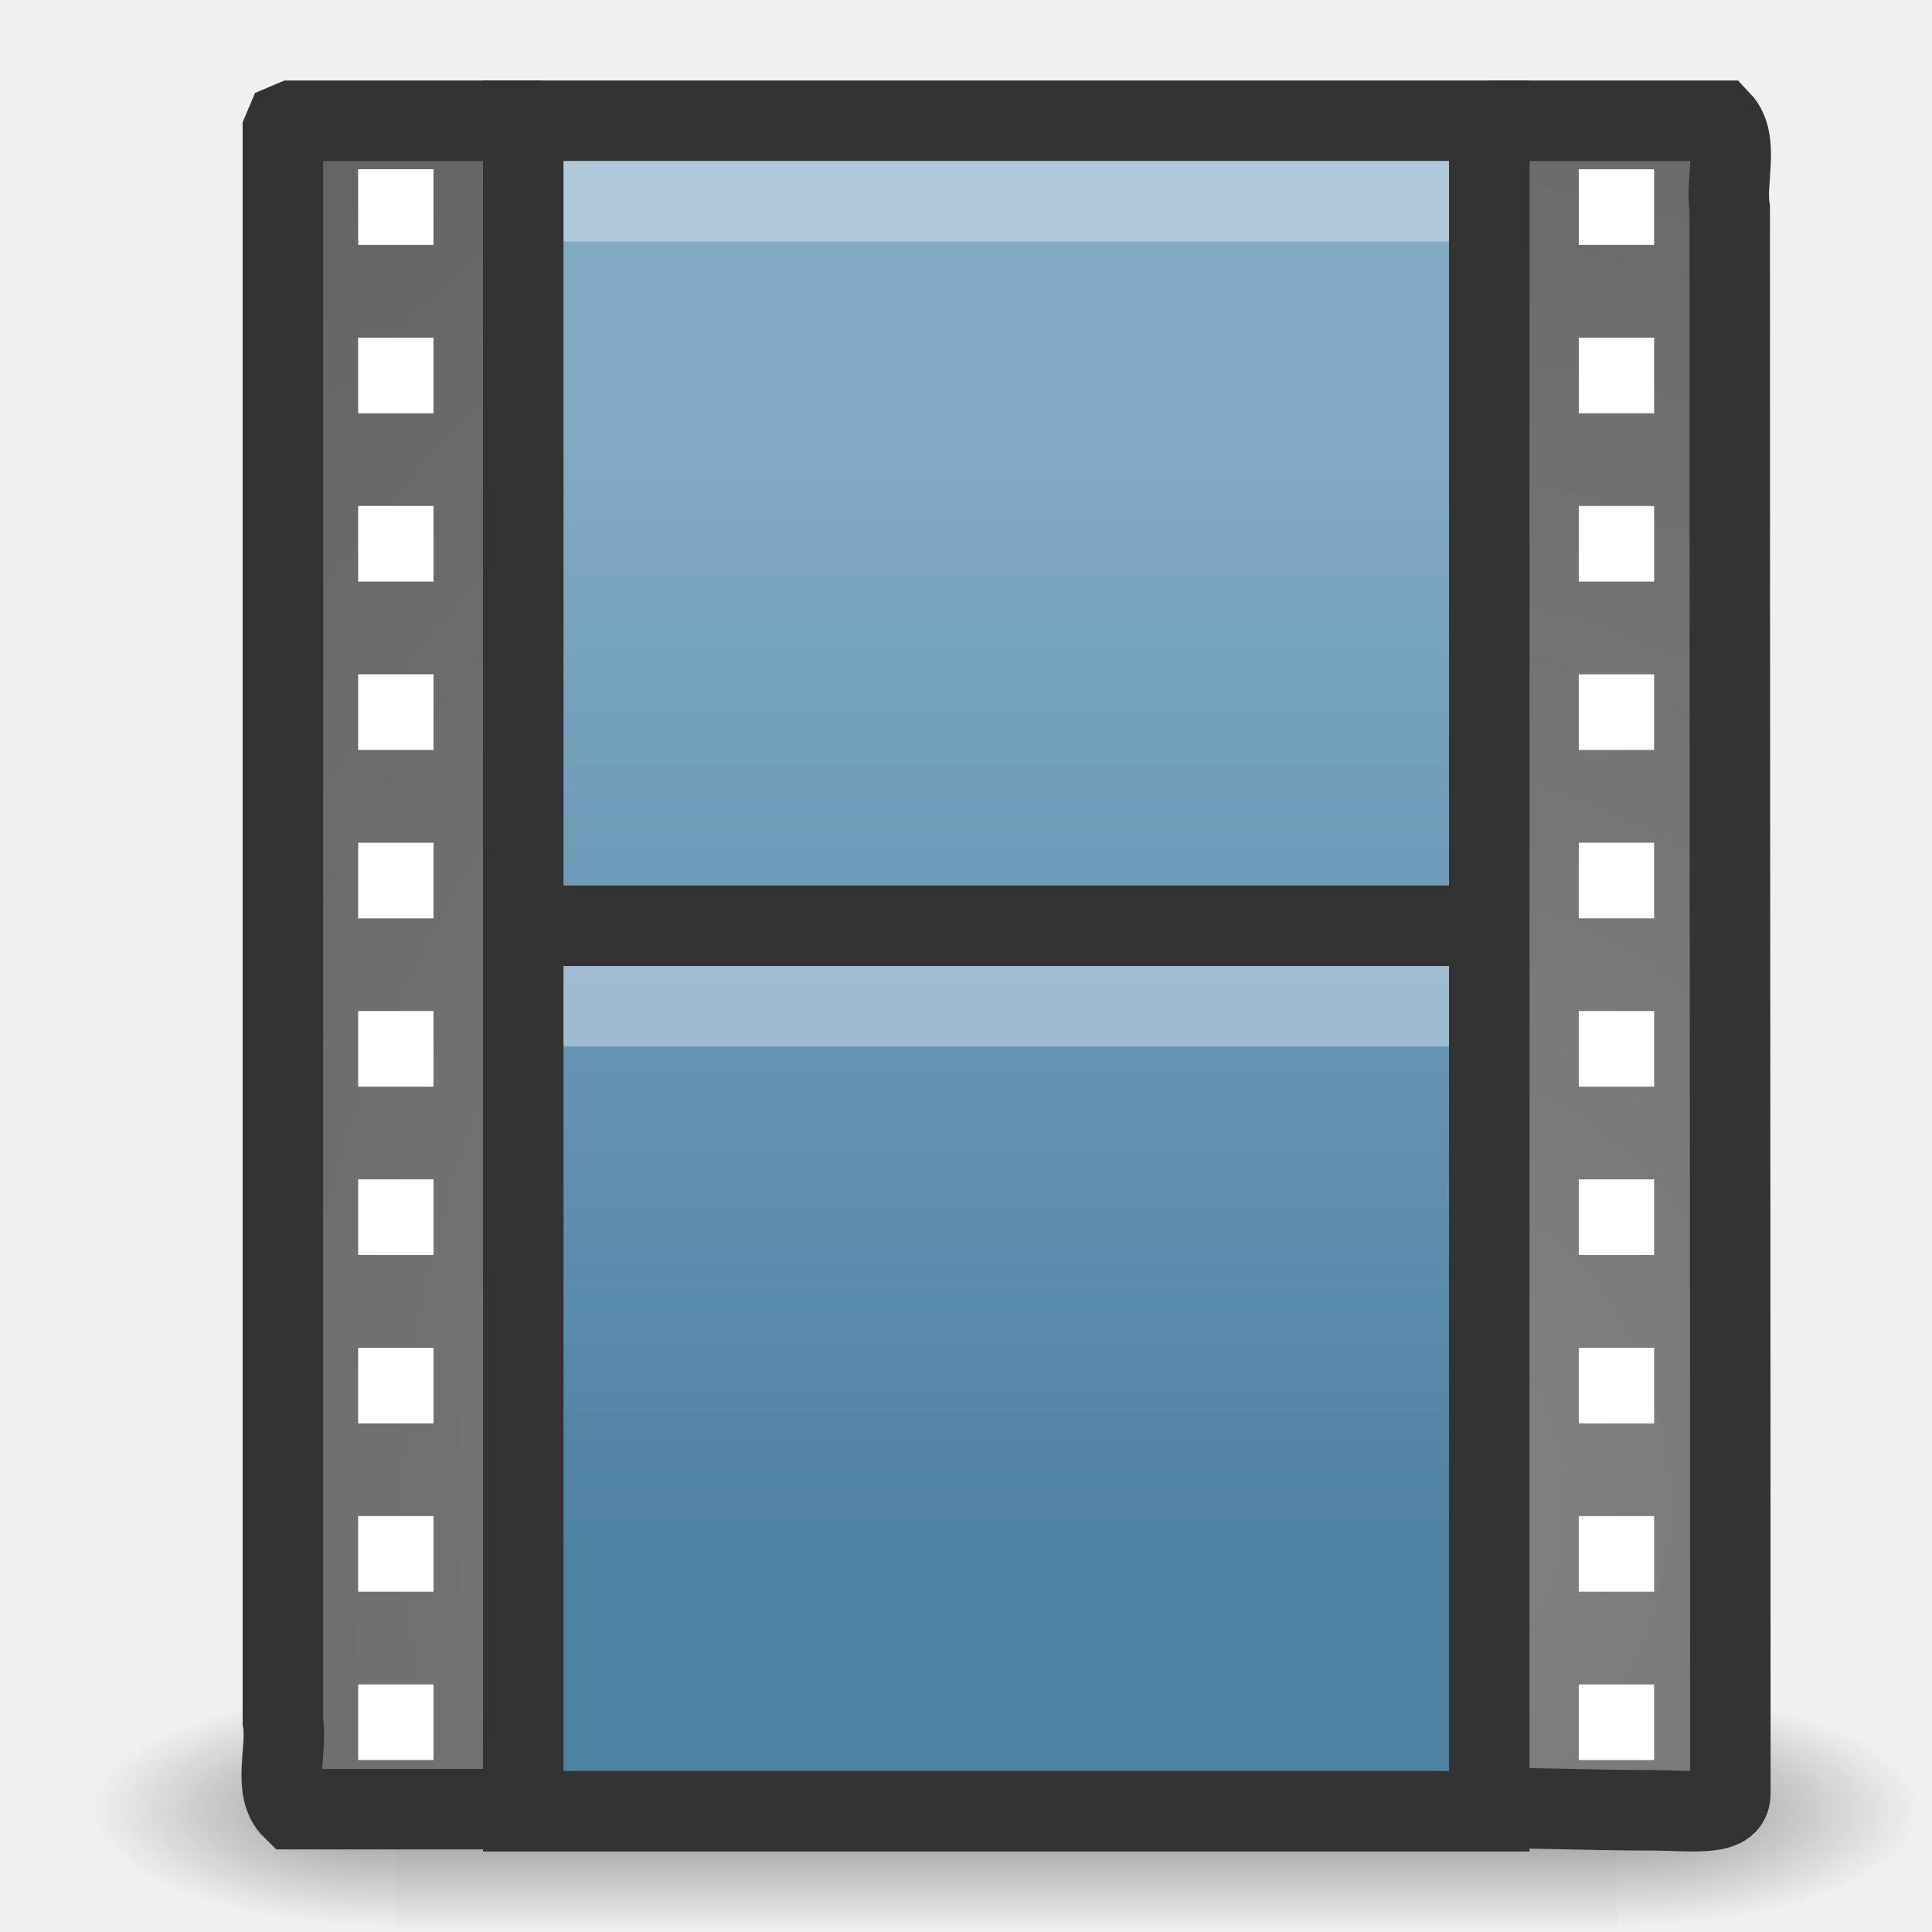
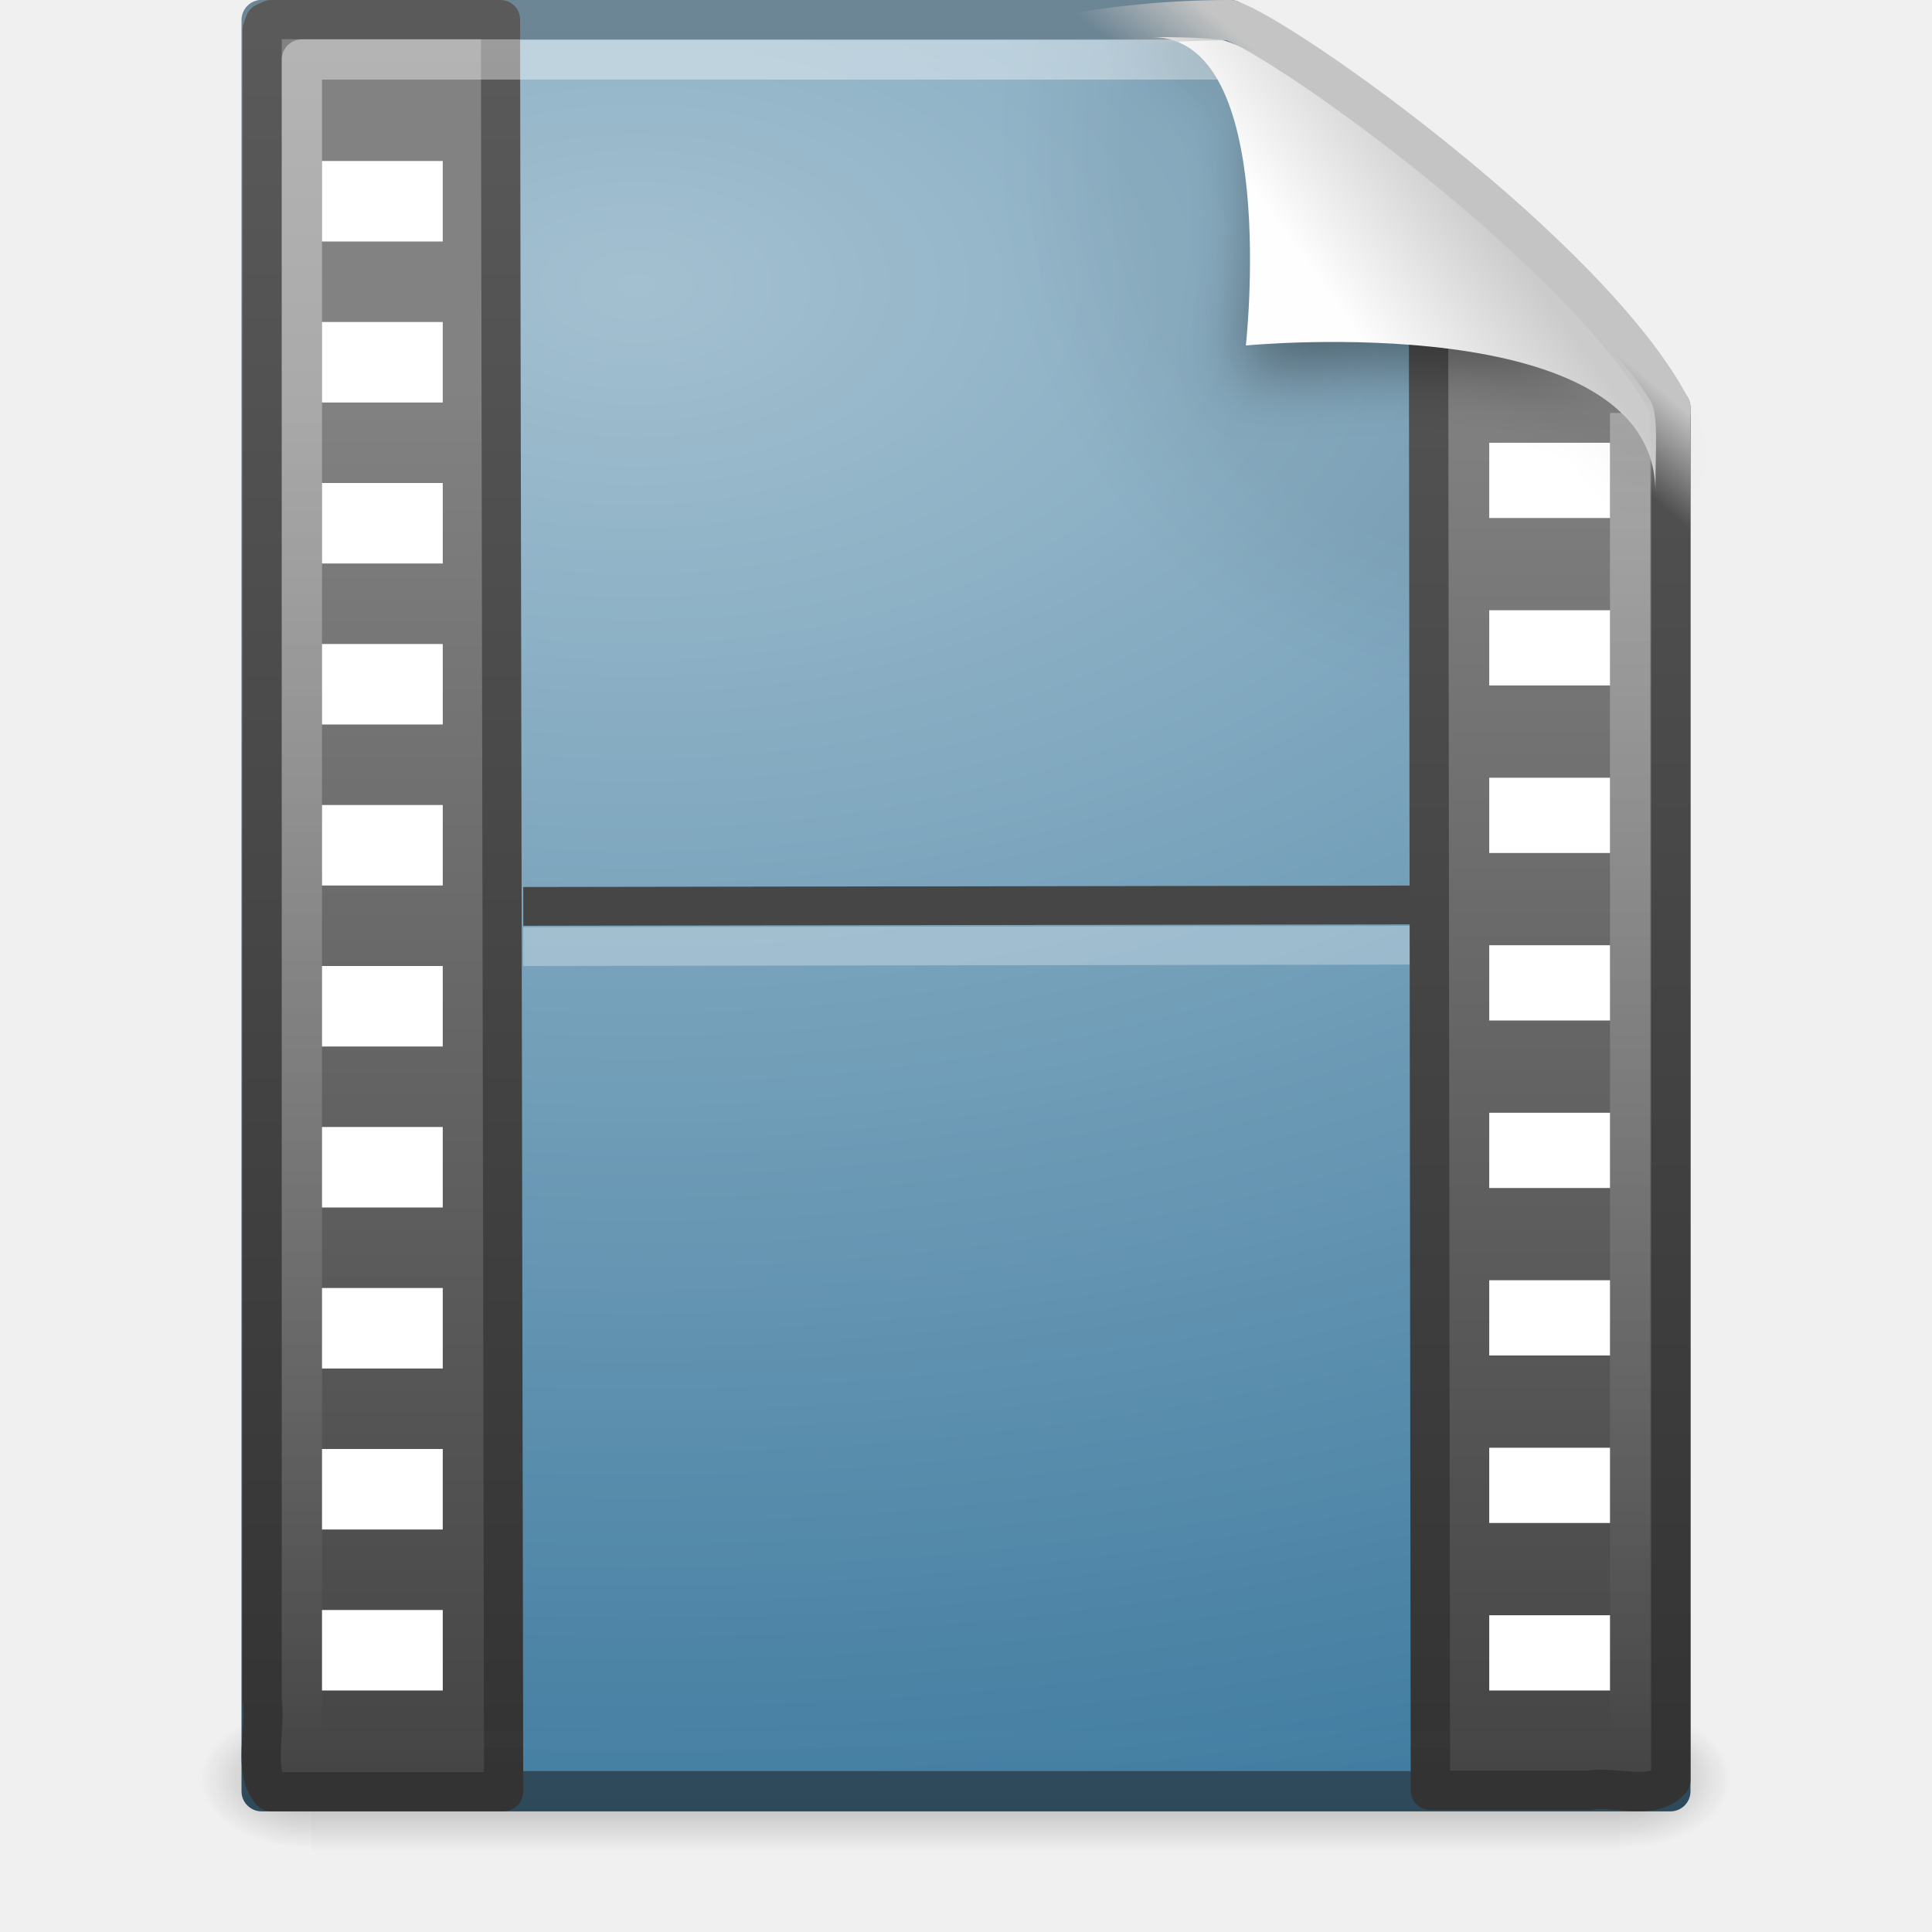
- <svg xmlns="http://www.w3.org/2000/svg" xmlns:xlink="http://www.w3.org/1999/xlink" width="24" height="24" id="svg2" version="1.0">
-   <defs id="defs4">
-     <radialGradient xlink:href="#linearGradient5060" id="radialGradient2547" gradientUnits="userSpaceOnUse" gradientTransform="matrix(-2.774389,0,0,1.969706,112.7623,-872.8854)" cx="605.714" cy="486.648" fx="605.714" fy="486.648" r="117.143" />
+ <svg xmlns="http://www.w3.org/2000/svg" xmlns:xlink="http://www.w3.org/1999/xlink" version="1.0" width="48" height="48" id="svg4018">
+   <defs id="defs4020">
+     <linearGradient id="linearGradient5048">
+       <stop id="stop5050" style="stop-color:#000000;stop-opacity:0" offset="0" />
+       <stop id="stop5056" style="stop-color:#000000;stop-opacity:1" offset="0.5" />
+       <stop id="stop5052" style="stop-color:#000000;stop-opacity:0" offset="1" />
+     </linearGradient>
+     <linearGradient x1="302.857" y1="366.648" x2="302.857" y2="609.505" id="linearGradient2467" xlink:href="#linearGradient5048" gradientUnits="userSpaceOnUse" gradientTransform="matrix(6.7324884e-2,0,0,1.4700216e-2,-0.3411391,37.04015)" />
+     <radialGradient cx="605.714" cy="486.648" r="117.143" fx="605.714" fy="486.648" id="radialGradient2464" xlink:href="#linearGradient5060" gradientUnits="userSpaceOnUse" gradientTransform="matrix(-2.3039943e-2,0,0,1.4700216e-2,21.62311,37.04018)" />
    <linearGradient id="linearGradient5060">
-       <stop id="stop5062" offset="0" style="stop-color:black;stop-opacity:1;" />
-       <stop id="stop5064" offset="1" style="stop-color:black;stop-opacity:0;" />
+       <stop id="stop5062" style="stop-color:#000000;stop-opacity:1" offset="0" />
+       <stop id="stop5064" style="stop-color:#000000;stop-opacity:0" offset="1" />
    </linearGradient>
-     <radialGradient xlink:href="#linearGradient5060" id="radialGradient2545" gradientUnits="userSpaceOnUse" gradientTransform="matrix(2.774389,0,0,1.969706,-1891.633,-872.8854)" cx="605.714" cy="486.648" fx="605.714" fy="486.648" r="117.143" />
-     <linearGradient id="linearGradient5048">
-       <stop id="stop5050" offset="0" style="stop-color:black;stop-opacity:0;" />
-       <stop style="stop-color:black;stop-opacity:1;" offset="0.5" id="stop5056" />
-       <stop id="stop5052" offset="1" style="stop-color:black;stop-opacity:0;" />
+     <radialGradient cx="605.714" cy="486.648" r="117.143" fx="605.714" fy="486.648" id="radialGradient2461" xlink:href="#linearGradient5060" gradientUnits="userSpaceOnUse" gradientTransform="matrix(2.3039948e-2,0,0,1.4700216e-2,26.36088,37.04018)" />
+     <linearGradient id="linearGradient2490">
+       <stop id="stop2492" style="stop-color:#2e4a5a;stop-opacity:1" offset="0" />
+       <stop id="stop2494" style="stop-color:#6e8796;stop-opacity:1" offset="1" />
    </linearGradient>
-     <linearGradient xlink:href="#linearGradient5048" id="linearGradient2543" gradientUnits="userSpaceOnUse" gradientTransform="matrix(2.774389,0,0,1.969706,-1892.179,-872.8854)" x1="302.857" y1="366.648" x2="302.857" y2="609.505" />
-     <radialGradient xlink:href="#linearGradient259" id="radialGradient3239" gradientUnits="userSpaceOnUse" gradientTransform="matrix(0.4949305,0,0,0.5336295,0.1113962,-0.3686884)" cx="33.967" cy="35.737" fx="33.967" fy="35.737" r="86.708" />
-     <linearGradient id="linearGradient259">
-       <stop id="stop260" offset="0" style="stop-color:#828282;stop-opacity:1;" />
-       <stop id="stop261" offset="1" style="stop-color:#434343;stop-opacity:1;" />
+     <linearGradient x1="-51.786" y1="53.624" x2="-51.786" y2="2.906" id="linearGradient2458" xlink:href="#linearGradient2490" gradientUnits="userSpaceOnUse" gradientTransform="matrix(0.8074968,0,0,0.8948322,59.41023,-2.980553)" />
+     <linearGradient id="linearGradient3993">
+       <stop id="stop3995" style="stop-color:#a3c0d0;stop-opacity:1" offset="0" />
+       <stop id="stop4001" style="stop-color:#427da1;stop-opacity:1" offset="1" />
    </linearGradient>
-     <radialGradient xlink:href="#linearGradient259" id="radialGradient3236" gradientUnits="userSpaceOnUse" gradientTransform="matrix(0.4568944,0,0,0.5332867,1.756132,-0.3677758)" cx="33.967" cy="35.737" fx="33.967" fy="35.737" r="86.708" />
-     <linearGradient id="linearGradient3522">
-       <stop style="stop-color:#81aac3;stop-opacity:1;" offset="0" id="stop3524" />
-       <stop style="stop-color:#4e82a3;stop-opacity:1;" offset="1" id="stop3526" />
+     <radialGradient cx="14.766" cy="10.898" r="18" fx="14.766" fy="10.898" id="radialGradient2456" xlink:href="#linearGradient3993" gradientUnits="userSpaceOnUse" gradientTransform="matrix(-2.2703142e-8,2.135728,-3.560136,-3.7844828e-8,54.62062,-24.43829)" />
+     <radialGradient cx="102" cy="112.305" r="139.559" id="XMLID_8_" gradientUnits="userSpaceOnUse">
+       <stop id="stop41" style="stop-color:#000000;stop-opacity:1" offset="0" />
+       <stop id="stop47" style="stop-color:#000000;stop-opacity:1" offset="0.189" />
+       <stop id="stop49" style="stop-color:#000000;stop-opacity:0" offset="0.257" />
+       <stop id="stop51" style="stop-color:#000000;stop-opacity:0" offset="1" />
+     </radialGradient>
+     <radialGradient cx="102" cy="112.305" r="139.559" id="radialGradient2453" xlink:href="#XMLID_8_" gradientUnits="userSpaceOnUse" gradientTransform="matrix(0.3617022,0,0,-0.3907784,0.8510637,47.517)" />
+     <linearGradient x1="16.746" y1="46.133" x2="16.746" y2="1.41" id="linearGradient3864" xlink:href="#linearGradient3582" gradientUnits="userSpaceOnUse" gradientTransform="matrix(0.9383184,0,0,0.9679388,0.547213,-0.6596499)" />
+     <linearGradient x1="-22.54" y1="11.109" x2="-22.54" y2="46.264" id="linearGradient3862" xlink:href="#linearGradient3932" gradientUnits="userSpaceOnUse" gradientTransform="matrix(0.8774069,0,0,1.00448,44.19332,-1.580596)" />
+     <linearGradient id="linearGradient3582">
+       <stop id="stop3584" style="stop-color:#333333;stop-opacity:1" offset="0" />
+       <stop id="stop3586" style="stop-color:#5a5a5a;stop-opacity:1" offset="1" />
    </linearGradient>
-     <linearGradient xlink:href="#linearGradient3522" id="linearGradient3233" gradientUnits="userSpaceOnUse" gradientTransform="matrix(1.040706,0,0,0.9903846,-0.2996983,0.556229)" x1="12.872" y1="5.056" x2="12.872" y2="18.912" />
+     <linearGradient x1="16.746" y1="46.133" x2="16.746" y2="1.41" id="linearGradient3859" xlink:href="#linearGradient3582" gradientUnits="userSpaceOnUse" gradientTransform="matrix(0.9472413,0,0,0.9707629,2.042483,-0.7943462)" />
+     <linearGradient id="linearGradient3932">
+       <stop id="stop3934" style="stop-color:#828282;stop-opacity:1" offset="0" />
+       <stop id="stop3936" style="stop-color:#434343;stop-opacity:1" offset="1" />
+     </linearGradient>
+     <linearGradient x1="-22.54" y1="11.109" x2="-22.54" y2="46.264" id="linearGradient3857" xlink:href="#linearGradient3932" gradientUnits="userSpaceOnUse" gradientTransform="matrix(0.8857506,0,0,1.00741,46.10364,-1.717979)" />
+     <linearGradient id="linearGradient3211">
+       <stop id="stop3213" style="stop-color:#ffffff;stop-opacity:1" offset="0" />
+       <stop id="stop3215" style="stop-color:#ffffff;stop-opacity:0" offset="1" />
+     </linearGradient>
+     <linearGradient x1="24" y1="2" x2="24" y2="46.017" id="linearGradient2450" xlink:href="#linearGradient3211" gradientUnits="userSpaceOnUse" gradientTransform="matrix(1,0,0,0.9777778,0,-0.9666693)" />
+     <filter height="1.329" y="-0.164" width="1.297" x="-0.148" id="filter3212">
+       <feGaussianBlur id="feGaussianBlur3214" stdDeviation="0.774" />
+     </filter>
+     <linearGradient id="linearGradient8589">
+       <stop id="stop8591" style="stop-color:#fefefe;stop-opacity:1" offset="0" />
+       <stop id="stop8593" style="stop-color:#cbcbcb;stop-opacity:1" offset="1" />
+     </linearGradient>
+     <linearGradient x1="32.892" y1="8.059" x2="36.358" y2="5.457" id="linearGradient2441" xlink:href="#linearGradient8589" gradientUnits="userSpaceOnUse" gradientTransform="matrix(0.9976985,0,0,1.040687,0.1638029,-1.105794)" />
+     <linearGradient id="linearGradient4267">
+       <stop id="stop4269" style="stop-color:#c4c4c4;stop-opacity:1" offset="0" />
+       <stop id="stop4271" style="stop-color:#c4c4c4;stop-opacity:0" offset="1" />
+     </linearGradient>
+     <linearGradient x1="35.517" y1="4.858" x2="34.103" y2="6.544" id="linearGradient2438" xlink:href="#linearGradient4267" gradientUnits="userSpaceOnUse" />
  </defs>
  <g id="layer1">
-     <g transform="matrix(1.1327628e-2,0,0,6.2714644e-3,22.5752,21.94509)" id="g5022" style="display:inline">
-       <rect style="opacity:0.402;fill:url(#linearGradient2543);fill-opacity:1;fill-rule:nonzero;stroke:none;stroke-width:1;stroke-linecap:round;stroke-linejoin:miter;marker:none;marker-start:none;marker-mid:none;marker-end:none;stroke-miterlimit:4;stroke-dasharray:none;stroke-dashoffset:0;stroke-opacity:1;visibility:visible;display:inline;overflow:visible" id="rect4173" width="1339.633" height="478.357" x="-1559.252" y="-150.697" />
-       <path style="opacity:0.402;fill:url(#radialGradient2545);fill-opacity:1;fill-rule:nonzero;stroke:none;stroke-width:1;stroke-linecap:round;stroke-linejoin:miter;marker:none;marker-start:none;marker-mid:none;marker-end:none;stroke-miterlimit:4;stroke-dasharray:none;stroke-dashoffset:0;stroke-opacity:1;visibility:visible;display:inline;overflow:visible" d="M -219.619,-150.68 C -219.619,-150.68 -219.619,327.65 -219.619,327.65 C -76.745,328.551 125.781,220.481 125.781,88.454 C 125.781,-43.572 -33.655,-150.68 -219.619,-150.68 z" id="path5058" />
-       <path id="path5018" d="M -1559.252,-150.68 C -1559.252,-150.68 -1559.252,327.65 -1559.252,327.65 C -1702.127,328.551 -1904.652,220.481 -1904.652,88.454 C -1904.652,-43.572 -1745.216,-150.68 -1559.252,-150.68 z" style="opacity:0.402;fill:url(#radialGradient2547);fill-opacity:1;fill-rule:nonzero;stroke:none;stroke-width:1;stroke-linecap:round;stroke-linejoin:miter;marker:none;marker-start:none;marker-mid:none;marker-end:none;stroke-miterlimit:4;stroke-dasharray:none;stroke-dashoffset:0;stroke-opacity:1;visibility:visible;display:inline;overflow:visible" />
+     <rect width="32.508" height="3.57" x="7.738" y="42.43" id="rect2879" style="opacity:0.3;fill:url(#linearGradient2467);fill-opacity:1;fill-rule:nonzero;stroke:none;stroke-width:1;stroke-linecap:round;stroke-linejoin:miter;marker:none;marker-start:none;marker-mid:none;marker-end:none;stroke-miterlimit:4;stroke-dasharray:none;stroke-dashoffset:0;stroke-opacity:1;visibility:visible;display:inline;overflow:visible" />
+     <path d="M 7.738,42.43 C 7.738,42.43 7.738,46 7.738,46 C 6.551,46.007 4.869,45.2 4.869,44.215 C 4.869,43.229 6.194,42.43 7.738,42.43 z" id="path2881" style="opacity:0.3;fill:url(#radialGradient2464);fill-opacity:1;fill-rule:nonzero;stroke:none;stroke-width:1;stroke-linecap:round;stroke-linejoin:miter;marker:none;marker-start:none;marker-mid:none;marker-end:none;stroke-miterlimit:4;stroke-dasharray:none;stroke-dashoffset:0;stroke-opacity:1;visibility:visible;display:inline;overflow:visible" />
+     <path d="M 40.246,42.43 C 40.246,42.43 40.246,46 40.246,46 C 41.433,46.007 43.115,45.2 43.115,44.215 C 43.115,43.229 41.79,42.43 40.246,42.43 z" id="path2883" style="opacity:0.3;fill:url(#radialGradient2461);fill-opacity:1;fill-rule:nonzero;stroke:none;stroke-width:1;stroke-linecap:round;stroke-linejoin:miter;marker:none;marker-start:none;marker-mid:none;marker-end:none;stroke-miterlimit:4;stroke-dasharray:none;stroke-dashoffset:0;stroke-opacity:1;visibility:visible;display:inline;overflow:visible" />
+     <path d="M 6.5,0.497 C 14.52,0.497 22.541,0.497 30.561,0.497 C 31.086,2.457 36.694,7.349 41.5,10.124 C 41.5,21.583 41.5,33.043 41.5,44.503 C 29.833,44.503 18.167,44.503 6.5,44.503 C 6.5,29.834 6.5,15.166 6.5,0.497 z" id="path4160" style="fill:url(#radialGradient2456);fill-opacity:1;stroke:url(#linearGradient2458);stroke-width:1;stroke-linecap:butt;stroke-linejoin:round;stroke-miterlimit:4;stroke-dasharray:none;stroke-dashoffset:0;stroke-opacity:1;display:inline" />
+     <path d="M 7.362,44 C 7.162,44 7,43.825 7,43.609 L 7,1.405 C 7,1.189 7.162,1.014 7.362,1.014 C 14.845,1.122 23.137,0.853 30.611,1.041 L 40.894,9.907 L 41,43.609 C 41,43.825 40.838,44 40.638,44 L 7.362,44 z" id="path4191" style="opacity:0.05;fill:url(#radialGradient2453);fill-opacity:1" />
+     <path d="M 13.482,22.518 L 36.518,22.481" id="path3460" style="fill:none;fill-rule:evenodd;stroke:#464646;stroke-width:0.963;stroke-linecap:square;stroke-linejoin:round;stroke-miterlimit:4;stroke-dasharray:none;stroke-opacity:1" />
+     <path d="M 13.481,23.518 L 36.518,23.481" id="path4720" style="opacity:0.3;fill:#ffffff;fill-rule:evenodd;stroke:#ffffff;stroke-width:0.963;stroke-linecap:square;stroke-linejoin:round;stroke-miterlimit:4;stroke-dasharray:none;stroke-opacity:1" />
+     <path d="M 12.435,0.487 C 12.435,3.097 12.513,42.404 12.513,44.513 C 10.588,44.513 8.662,44.513 6.736,44.513 C 6.268,43.992 6.624,42.957 6.513,42.219 C 6.513,28.393 6.513,14.566 6.513,0.74 L 6.578,0.561 L 6.736,0.487 L 6.736,0.487 C 8.74,0.487 10.43,0.487 12.435,0.487 z" id="path3489" style="fill:url(#linearGradient3862);fill-opacity:1;fill-rule:nonzero;stroke:url(#linearGradient3864);stroke-width:0.973;stroke-linecap:butt;stroke-linejoin:round;marker:none;marker-start:none;marker-mid:none;marker-end:none;stroke-miterlimit:4;stroke-dasharray:none;stroke-dashoffset:0;stroke-opacity:1;visibility:visible;display:block;overflow:visible" />
+     <path d="M 35.538,44.481 C 35.538,42.165 35.489,7.906 35.489,5.489 C 37.136,7.838 40.561,8.561 41.511,10.366 C 41.511,21.653 41.511,32.941 41.511,44.228 C 41.046,44.759 40.124,44.355 39.466,44.481 C 38.157,44.481 36.847,44.481 35.538,44.481 z" id="path4696" style="fill:url(#linearGradient3857);fill-opacity:1;fill-rule:nonzero;stroke:url(#linearGradient3859);stroke-width:0.978;stroke-linecap:butt;stroke-linejoin:round;marker:none;marker-start:none;marker-mid:none;marker-end:none;stroke-miterlimit:4;stroke-dasharray:none;stroke-dashoffset:0;stroke-opacity:1;visibility:visible;display:block;overflow:visible" />
+     <rect width="3" height="2" x="8" y="4" id="rect3464" style="fill:#ffffff;fill-opacity:1;stroke:none;stroke-width:0.308;stroke-linecap:butt;stroke-linejoin:round;stroke-miterlimit:4;stroke-dasharray:none;stroke-dashoffset:0;stroke-opacity:1" />
+     <rect width="3" height="2" x="8" y="8" id="rect3466" style="fill:#ffffff;fill-opacity:1;stroke:none;stroke-width:0.308;stroke-linecap:butt;stroke-linejoin:round;stroke-miterlimit:4;stroke-dasharray:none;stroke-dashoffset:0;stroke-opacity:1" />
+     <rect width="3" height="2" x="8" y="12" id="rect3468" style="fill:#ffffff;fill-opacity:1;stroke:none;stroke-width:0.308;stroke-linecap:butt;stroke-linejoin:round;stroke-miterlimit:4;stroke-dasharray:none;stroke-dashoffset:0;stroke-opacity:1" />
+     <rect width="3" height="2" x="8" y="16" id="rect3470" style="fill:#ffffff;fill-opacity:1;stroke:none;stroke-width:0.308;stroke-linecap:butt;stroke-linejoin:round;stroke-miterlimit:4;stroke-dasharray:none;stroke-dashoffset:0;stroke-opacity:1" />
+     <rect width="3" height="2" x="8" y="20" id="rect3472" style="fill:#ffffff;fill-opacity:1;stroke:none;stroke-width:0.308;stroke-linecap:butt;stroke-linejoin:round;stroke-miterlimit:4;stroke-dasharray:none;stroke-dashoffset:0;stroke-opacity:1" />
+     <rect width="3" height="2" x="8" y="24" id="rect3474" style="fill:#ffffff;fill-opacity:1;stroke:none;stroke-width:0.308;stroke-linecap:butt;stroke-linejoin:round;stroke-miterlimit:4;stroke-dasharray:none;stroke-dashoffset:0;stroke-opacity:1" />
+     <rect width="3" height="2" x="8" y="28" id="rect3476" style="fill:#ffffff;fill-opacity:1;stroke:none;stroke-width:0.308;stroke-linecap:butt;stroke-linejoin:round;stroke-miterlimit:4;stroke-dasharray:none;stroke-dashoffset:0;stroke-opacity:1" />
+     <rect width="3" height="2" x="8" y="32" id="rect3478" style="fill:#ffffff;fill-opacity:1;stroke:none;stroke-width:0.308;stroke-linecap:butt;stroke-linejoin:round;stroke-miterlimit:4;stroke-dasharray:none;stroke-dashoffset:0;stroke-opacity:1" />
+     <rect width="3" height="2" x="8" y="36" id="rect3480" style="fill:#ffffff;fill-opacity:1;stroke:none;stroke-width:0.308;stroke-linecap:butt;stroke-linejoin:round;stroke-miterlimit:4;stroke-dasharray:none;stroke-dashoffset:0;stroke-opacity:1" />
+     <rect width="3" height="2" x="8" y="40" id="rect3482" style="fill:#ffffff;fill-opacity:1;stroke:none;stroke-width:0.308;stroke-linecap:butt;stroke-linejoin:round;stroke-miterlimit:4;stroke-dasharray:none;stroke-dashoffset:0;stroke-opacity:1" />
+     <g transform="matrix(1.208938,0,0,0.951907,-8.514515,-0.3275072)" id="g4684" style="stroke-width:0.919;stroke-miterlimit:4;stroke-dasharray:none">
+       <rect width="2.482" height="1.964" x="37.648" y="11.9" id="rect2565" style="fill:#ffffff;fill-opacity:1;stroke:none;stroke-width:0.919;stroke-linecap:butt;stroke-linejoin:round;stroke-miterlimit:4;stroke-dasharray:none;stroke-dashoffset:0;stroke-opacity:1" />
+       <rect width="2.482" height="1.964" x="37.648" y="16.271" id="rect2567" style="fill:#ffffff;fill-opacity:1;stroke:none;stroke-width:0.919;stroke-linecap:butt;stroke-linejoin:round;stroke-miterlimit:4;stroke-dasharray:none;stroke-dashoffset:0;stroke-opacity:1" />
+       <rect width="2.482" height="1.964" x="37.648" y="20.643" id="rect2569" style="fill:#ffffff;fill-opacity:1;stroke:none;stroke-width:0.919;stroke-linecap:butt;stroke-linejoin:round;stroke-miterlimit:4;stroke-dasharray:none;stroke-dashoffset:0;stroke-opacity:1" />
+       <rect width="2.482" height="1.964" x="37.648" y="25.015" id="rect2571" style="fill:#ffffff;fill-opacity:1;stroke:none;stroke-width:0.919;stroke-linecap:butt;stroke-linejoin:round;stroke-miterlimit:4;stroke-dasharray:none;stroke-dashoffset:0;stroke-opacity:1" />
+       <rect width="2.482" height="1.964" x="37.648" y="29.387" id="rect2573" style="fill:#ffffff;fill-opacity:1;stroke:none;stroke-width:0.919;stroke-linecap:butt;stroke-linejoin:round;stroke-miterlimit:4;stroke-dasharray:none;stroke-dashoffset:0;stroke-opacity:1" />
+       <rect width="2.482" height="1.964" x="37.648" y="33.758" id="rect2575" style="fill:#ffffff;fill-opacity:1;stroke:none;stroke-width:0.919;stroke-linecap:butt;stroke-linejoin:round;stroke-miterlimit:4;stroke-dasharray:none;stroke-dashoffset:0;stroke-opacity:1" />
+       <rect width="2.482" height="1.964" x="37.648" y="38.13" id="rect2577" style="fill:#ffffff;fill-opacity:1;stroke:none;stroke-width:0.919;stroke-linecap:butt;stroke-linejoin:round;stroke-miterlimit:4;stroke-dasharray:none;stroke-dashoffset:0;stroke-opacity:1" />
+       <rect width="2.482" height="1.964" x="37.648" y="42.502" id="rect2579" style="fill:#ffffff;fill-opacity:1;stroke:none;stroke-width:0.919;stroke-linecap:butt;stroke-linejoin:round;stroke-miterlimit:4;stroke-dasharray:none;stroke-dashoffset:0;stroke-opacity:1" />
    </g>
-     <path style="display:block;fill:url(#radialGradient3239);fill-opacity:1;fill-rule:nonzero;stroke:#333333;stroke-width:1;stroke-linecap:butt;stroke-linejoin:miter;marker:none;marker-start:none;marker-mid:none;marker-end:none;stroke-miterlimit:4;stroke-dasharray:none;stroke-dashoffset:0;stroke-opacity:1;visibility:visible;overflow:visible" d="M 6.769,22.474 C 5.724,22.474 4.68,22.474 3.635,22.474 C 3.381,22.226 3.574,21.733 3.514,21.381 C 3.514,14.794 3.514,8.208 3.514,1.621 L 3.55,1.536 L 3.635,1.5 L 3.635,1.5 C 4.723,1.5 5.639,1.5 6.726,1.5" id="path3385" />
-     <path style="display:block;fill:url(#radialGradient3236);fill-opacity:1;fill-rule:nonzero;stroke:#333333;stroke-width:1;stroke-linecap:butt;stroke-linejoin:miter;marker:none;marker-start:none;marker-mid:none;marker-end:none;stroke-miterlimit:4;stroke-dasharray:none;stroke-dashoffset:0;stroke-opacity:1;visibility:visible;overflow:visible" d="M 18.5,1.5 C 19.464,1.5 20.423,1.5 21.375,1.5 C 21.609,1.748 21.431,2.241 21.487,2.592 C 21.487,9.175 21.495,15.701 21.495,22.283 C 21.495,22.573 21.029,22.488 20.473,22.488 C 19.823,22.488 19.174,22.46 18.524,22.46" id="rect15391" />
-     <rect style="display:inline;fill:url(#linearGradient3233);fill-opacity:1;stroke:#333333;stroke-width:1;stroke-linecap:butt;stroke-linejoin:miter;stroke-miterlimit:4;stroke-dasharray:none;stroke-dashoffset:0;stroke-opacity:1" id="rect3457" width="12" height="21" x="6.5" y="1.5" rx="0" ry="0" />
-     <path style="display:inline;fill:none;fill-rule:evenodd;stroke:#333333;stroke-width:1;stroke-linecap:butt;stroke-linejoin:miter;stroke-miterlimit:4;stroke-dasharray:none;stroke-opacity:1" d="M 6.5,11.5 L 18.502,11.5" id="path3460" />
-     <g id="g2547" transform="matrix(0.9359974,0,0,1.044953,0.3671035,-8.8545943e-2)" style="display:inline;stroke-width:0.999;stroke-miterlimit:4;stroke-dasharray:none">
-       <rect y="2.097" x="4.361" height="0.899" width="1" id="rect3464" style="fill:#ffffff;fill-opacity:1;stroke:none;stroke-width:0.999;stroke-linecap:butt;stroke-linejoin:miter;stroke-miterlimit:4;stroke-dasharray:none;stroke-dashoffset:0;stroke-opacity:1" />
-       <rect y="4.099" x="4.361" height="0.899" width="1" id="rect3466" style="fill:#ffffff;fill-opacity:1;stroke:none;stroke-width:0.999;stroke-linecap:butt;stroke-linejoin:miter;stroke-miterlimit:4;stroke-dasharray:none;stroke-dashoffset:0;stroke-opacity:1" />
-       <rect y="6.1" x="4.361" height="0.899" width="1" id="rect3468" style="fill:#ffffff;fill-opacity:1;stroke:none;stroke-width:0.999;stroke-linecap:butt;stroke-linejoin:miter;stroke-miterlimit:4;stroke-dasharray:none;stroke-dashoffset:0;stroke-opacity:1" />
-       <rect y="8.101" x="4.361" height="0.899" width="1" id="rect3470" style="fill:#ffffff;fill-opacity:1;stroke:none;stroke-width:0.999;stroke-linecap:butt;stroke-linejoin:miter;stroke-miterlimit:4;stroke-dasharray:none;stroke-dashoffset:0;stroke-opacity:1" />
-       <rect y="10.103" x="4.361" height="0.899" width="1" id="rect3472" style="fill:#ffffff;fill-opacity:1;stroke:none;stroke-width:0.999;stroke-linecap:butt;stroke-linejoin:miter;stroke-miterlimit:4;stroke-dasharray:none;stroke-dashoffset:0;stroke-opacity:1" />
-       <rect y="12.104" x="4.361" height="0.899" width="1" id="rect3474" style="fill:#ffffff;fill-opacity:1;stroke:none;stroke-width:0.999;stroke-linecap:butt;stroke-linejoin:miter;stroke-miterlimit:4;stroke-dasharray:none;stroke-dashoffset:0;stroke-opacity:1" />
-       <rect y="14.105" x="4.361" height="0.899" width="1" id="rect3476" style="fill:#ffffff;fill-opacity:1;stroke:none;stroke-width:0.999;stroke-linecap:butt;stroke-linejoin:miter;stroke-miterlimit:4;stroke-dasharray:none;stroke-dashoffset:0;stroke-opacity:1" />
-       <rect y="16.107" x="4.361" height="0.899" width="1" id="rect3478" style="fill:#ffffff;fill-opacity:1;stroke:none;stroke-width:0.999;stroke-linecap:butt;stroke-linejoin:miter;stroke-miterlimit:4;stroke-dasharray:none;stroke-dashoffset:0;stroke-opacity:1" />
-       <rect y="18.108" x="4.361" height="0.899" width="1" id="rect3480" style="fill:#ffffff;fill-opacity:1;stroke:none;stroke-width:0.999;stroke-linecap:butt;stroke-linejoin:miter;stroke-miterlimit:4;stroke-dasharray:none;stroke-dashoffset:0;stroke-opacity:1" />
-       <rect y="20.109" x="4.361" height="0.899" width="1" id="rect3482" style="fill:#ffffff;fill-opacity:1;stroke:none;stroke-width:0.999;stroke-linecap:butt;stroke-linejoin:miter;stroke-miterlimit:4;stroke-dasharray:none;stroke-dashoffset:0;stroke-opacity:1" />
-     </g>
-     <g id="g2559" transform="matrix(0.9359974,0,0,1.044953,15.53026,-8.8545943e-2)" style="display:inline;stroke-width:0.999;stroke-miterlimit:4;stroke-dasharray:none">
-       <rect y="2.097" x="4.361" height="0.899" width="1" id="rect2561" style="fill:#ffffff;fill-opacity:1;stroke:none;stroke-width:0.999;stroke-linecap:butt;stroke-linejoin:miter;stroke-miterlimit:4;stroke-dasharray:none;stroke-dashoffset:0;stroke-opacity:1" />
-       <rect y="4.099" x="4.361" height="0.899" width="1" id="rect2563" style="fill:#ffffff;fill-opacity:1;stroke:none;stroke-width:0.999;stroke-linecap:butt;stroke-linejoin:miter;stroke-miterlimit:4;stroke-dasharray:none;stroke-dashoffset:0;stroke-opacity:1" />
-       <rect y="6.1" x="4.361" height="0.899" width="1" id="rect2565" style="fill:#ffffff;fill-opacity:1;stroke:none;stroke-width:0.999;stroke-linecap:butt;stroke-linejoin:miter;stroke-miterlimit:4;stroke-dasharray:none;stroke-dashoffset:0;stroke-opacity:1" />
-       <rect y="8.101" x="4.361" height="0.899" width="1" id="rect2567" style="fill:#ffffff;fill-opacity:1;stroke:none;stroke-width:0.999;stroke-linecap:butt;stroke-linejoin:miter;stroke-miterlimit:4;stroke-dasharray:none;stroke-dashoffset:0;stroke-opacity:1" />
-       <rect y="10.103" x="4.361" height="0.899" width="1" id="rect2569" style="fill:#ffffff;fill-opacity:1;stroke:none;stroke-width:0.999;stroke-linecap:butt;stroke-linejoin:miter;stroke-miterlimit:4;stroke-dasharray:none;stroke-dashoffset:0;stroke-opacity:1" />
-       <rect y="12.104" x="4.361" height="0.899" width="1" id="rect2571" style="fill:#ffffff;fill-opacity:1;stroke:none;stroke-width:0.999;stroke-linecap:butt;stroke-linejoin:miter;stroke-miterlimit:4;stroke-dasharray:none;stroke-dashoffset:0;stroke-opacity:1" />
-       <rect y="14.105" x="4.361" height="0.899" width="1" id="rect2573" style="fill:#ffffff;fill-opacity:1;stroke:none;stroke-width:0.999;stroke-linecap:butt;stroke-linejoin:miter;stroke-miterlimit:4;stroke-dasharray:none;stroke-dashoffset:0;stroke-opacity:1" />
-       <rect y="16.107" x="4.361" height="0.899" width="1" id="rect2575" style="fill:#ffffff;fill-opacity:1;stroke:none;stroke-width:0.999;stroke-linecap:butt;stroke-linejoin:miter;stroke-miterlimit:4;stroke-dasharray:none;stroke-dashoffset:0;stroke-opacity:1" />
-       <rect y="18.108" x="4.361" height="0.899" width="1" id="rect2577" style="fill:#ffffff;fill-opacity:1;stroke:none;stroke-width:0.999;stroke-linecap:butt;stroke-linejoin:miter;stroke-miterlimit:4;stroke-dasharray:none;stroke-dashoffset:0;stroke-opacity:1" />
-       <rect y="20.109" x="4.361" height="0.899" width="1" id="rect2579" style="fill:#ffffff;fill-opacity:1;stroke:none;stroke-width:0.999;stroke-linecap:butt;stroke-linejoin:miter;stroke-miterlimit:4;stroke-dasharray:none;stroke-dashoffset:0;stroke-opacity:1" />
-     </g>
-     <path style="display:block;opacity:0.366;fill:none;fill-opacity:1;fill-rule:nonzero;stroke:#ffffff;stroke-width:1;stroke-linecap:square;stroke-linejoin:miter;marker:none;marker-start:none;marker-mid:none;marker-end:none;stroke-miterlimit:4;stroke-dasharray:none;stroke-dashoffset:0;stroke-opacity:1;visibility:visible;overflow:visible" d="M 7.5,12.5 C 10.833,12.5 14.166,12.5 17.5,12.5" id="path4015" />
-     <path style="display:block;opacity:0.366;fill:none;fill-opacity:1;fill-rule:nonzero;stroke:#ffffff;stroke-width:1;stroke-linecap:square;stroke-linejoin:miter;marker:none;marker-start:none;marker-mid:none;marker-end:none;stroke-miterlimit:4;stroke-dasharray:none;stroke-dashoffset:0;stroke-opacity:1;visibility:visible;overflow:visible" d="M 7.5,2.5 C 10.833,2.5 14.166,2.5 17.5,2.5" id="path4017" />
+     <path d="M 40.5,10.259 C 40.5,21.208 40.5,32.573 40.5,43.522 C 29.5,43.522 18.5,43.522 7.5,43.522 C 7.5,29.507 7.5,15.493 7.5,1.478 C 15.062,1.478 22.804,1.478 30.366,1.478" id="path2435" style="opacity:0.4;fill:none;fill-opacity:1;stroke:url(#linearGradient2450);stroke-width:1;stroke-linecap:butt;stroke-linejoin:round;stroke-miterlimit:4;stroke-dasharray:none;stroke-dashoffset:0;stroke-opacity:1;display:inline" />
+     <path d="M 28.617,0.921 C 32.9,0.921 30.771,9.404 30.771,9.404 C 30.771,9.404 41.128,7.602 41.128,12.223 C 41.128,9.613 29.826,1.495 28.617,0.921 z" id="path12038" style="opacity:0.4;fill:#000000;fill-opacity:1;fill-rule:evenodd;stroke:none;stroke-width:1px;stroke-linecap:butt;stroke-linejoin:miter;stroke-opacity:1;display:inline;filter:url(#filter3212)" />
+     <path d="M 28.617,0.921 C 31.804,0.921 30.953,8.583 30.953,8.583 C 30.953,8.583 41.128,7.602 41.128,12.223 C 41.128,11.097 41.214,10.291 40.994,9.94 C 39.416,7.415 32.881,1.751 30.419,1.009 C 30.235,0.953 29.544,0.921 28.617,0.921 z" id="path4474" style="fill:url(#linearGradient2441);fill-opacity:1;fill-rule:evenodd;stroke:none;stroke-width:1px;stroke-linecap:butt;stroke-linejoin:miter;stroke-opacity:1;display:inline" />
+     <path d="M 30.561,0.5 C 31.968,0.975 39.526,6.379 41.5,10.124 C 41.5,21.583 41.5,10.949 41.5,22.409 C 1.054,38.138 6.264,0.5 30.561,0.5 z" id="path4238" style="fill:none;fill-opacity:1;stroke:url(#linearGradient2438);stroke-width:1;stroke-linecap:butt;stroke-linejoin:round;stroke-miterlimit:4;stroke-dasharray:none;stroke-dashoffset:0;stroke-opacity:1;display:inline" />
  </g>
</svg>
